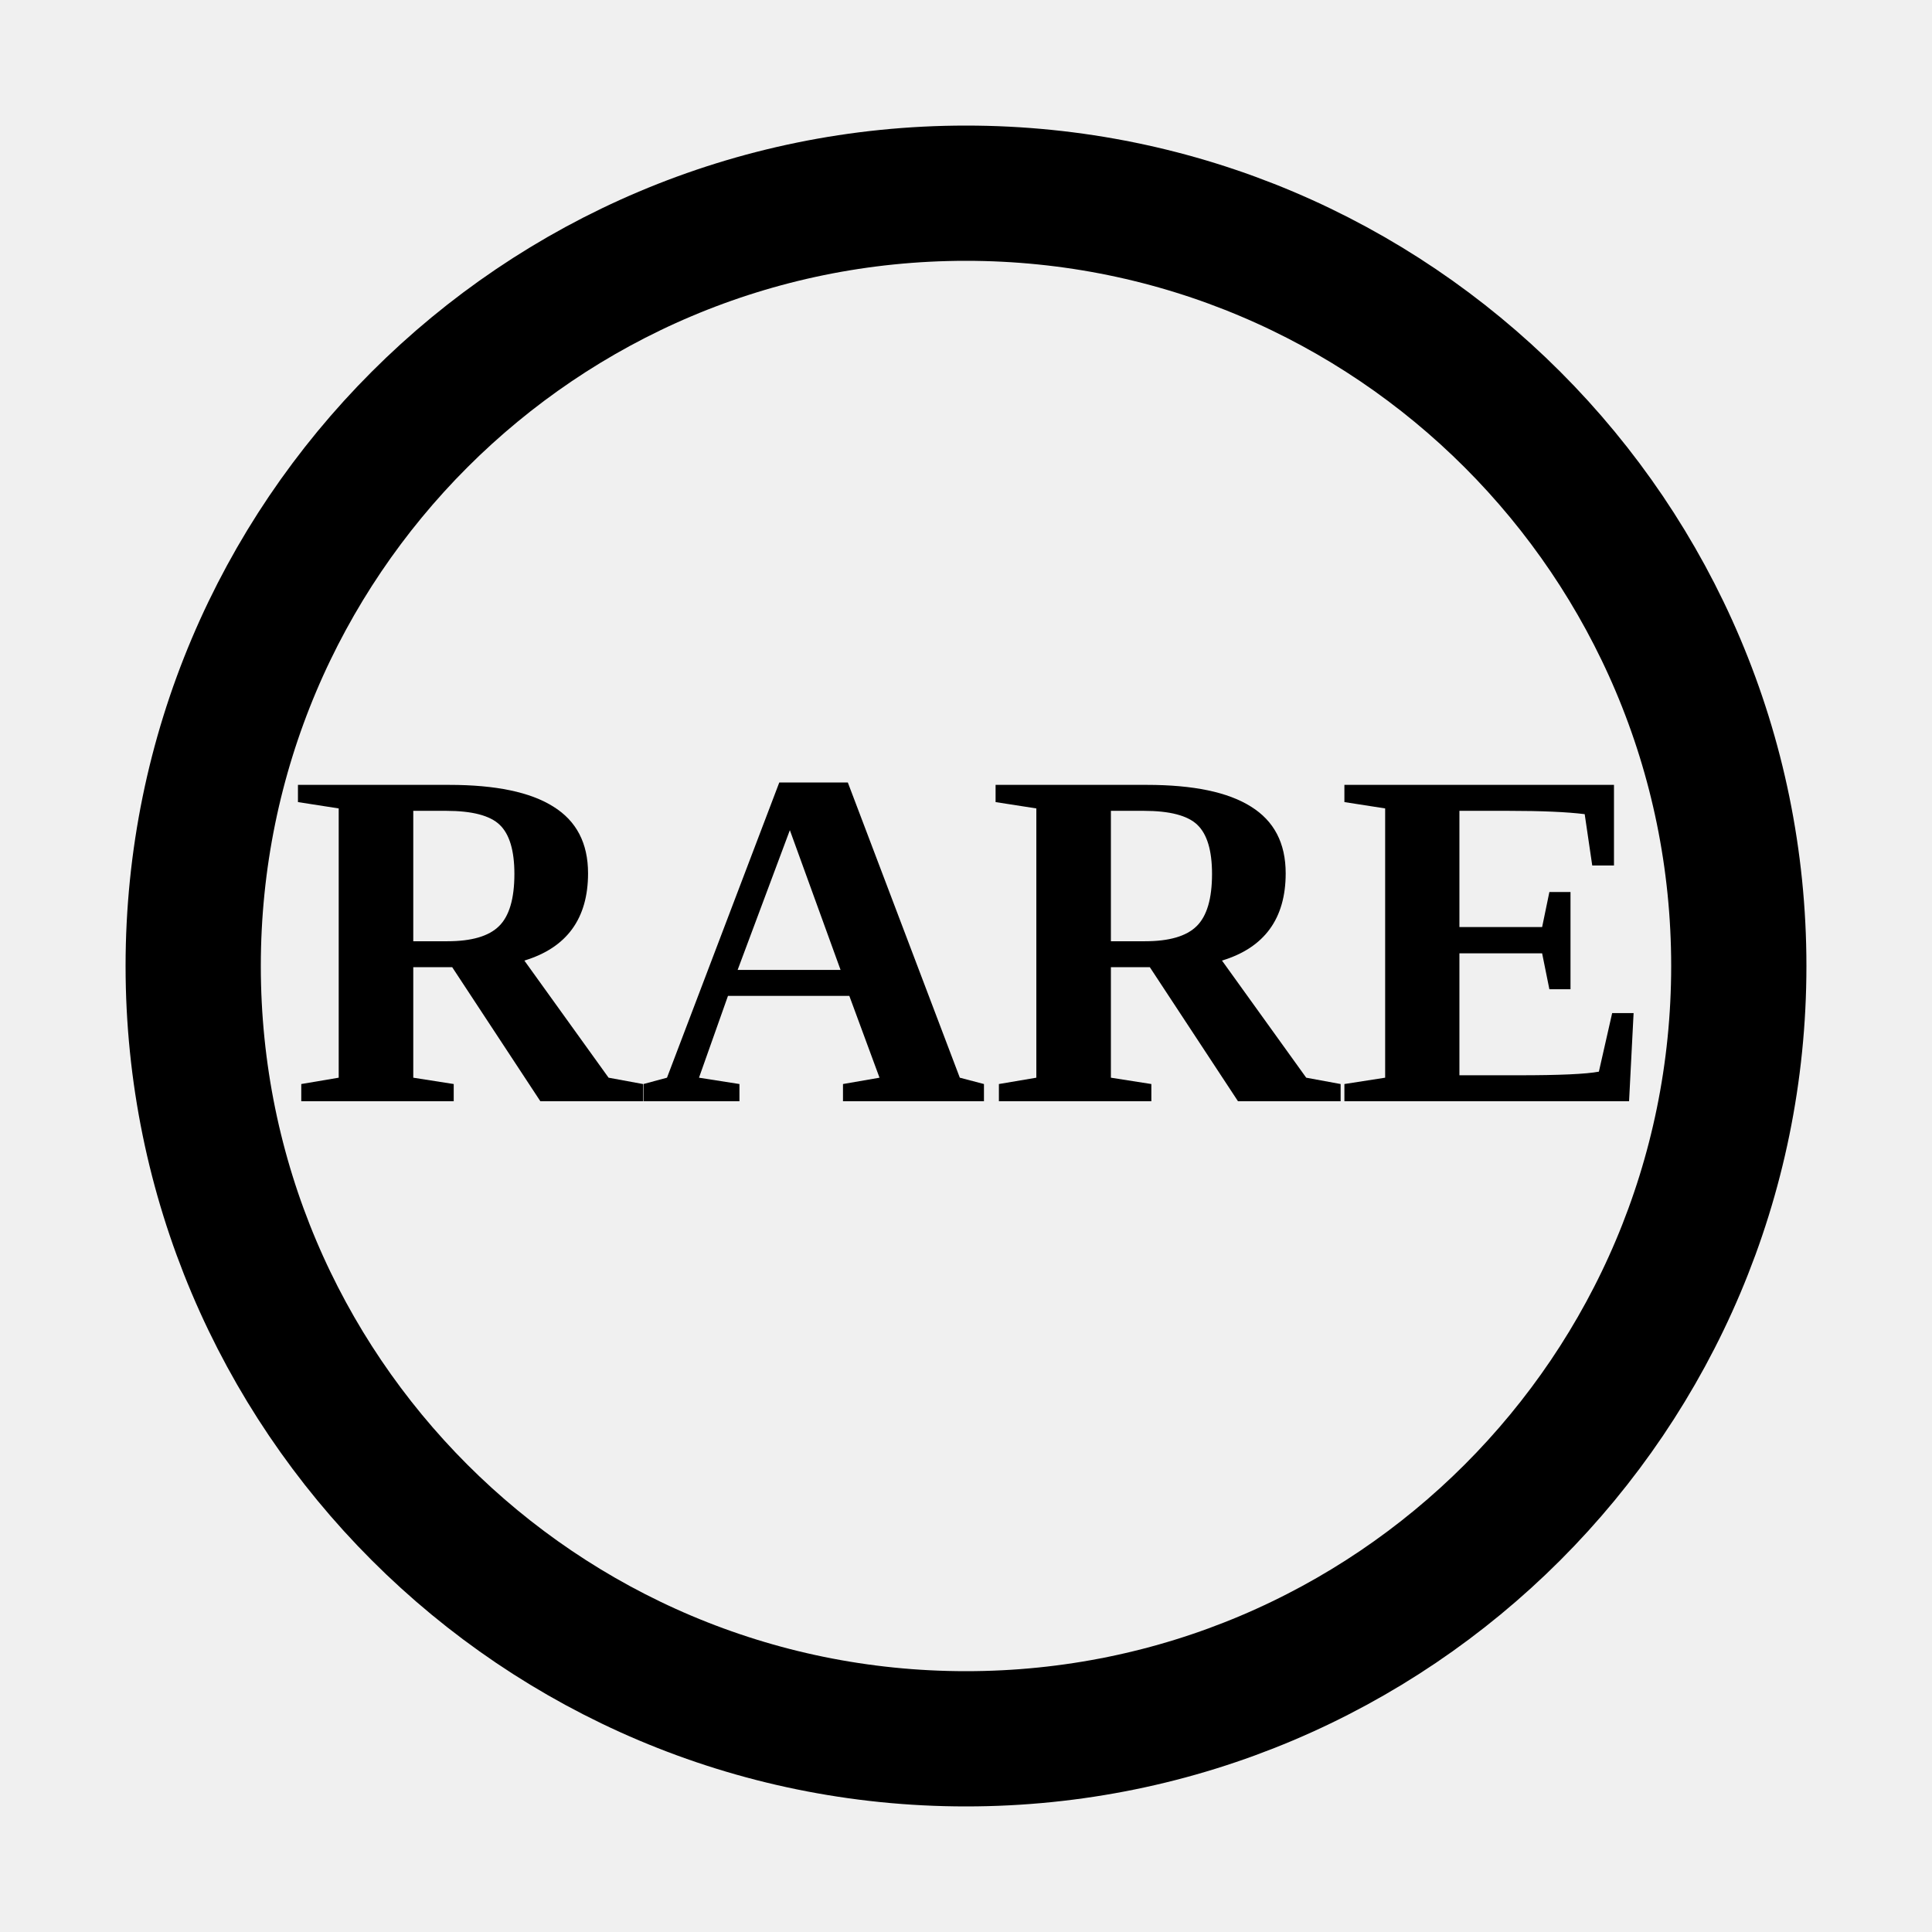
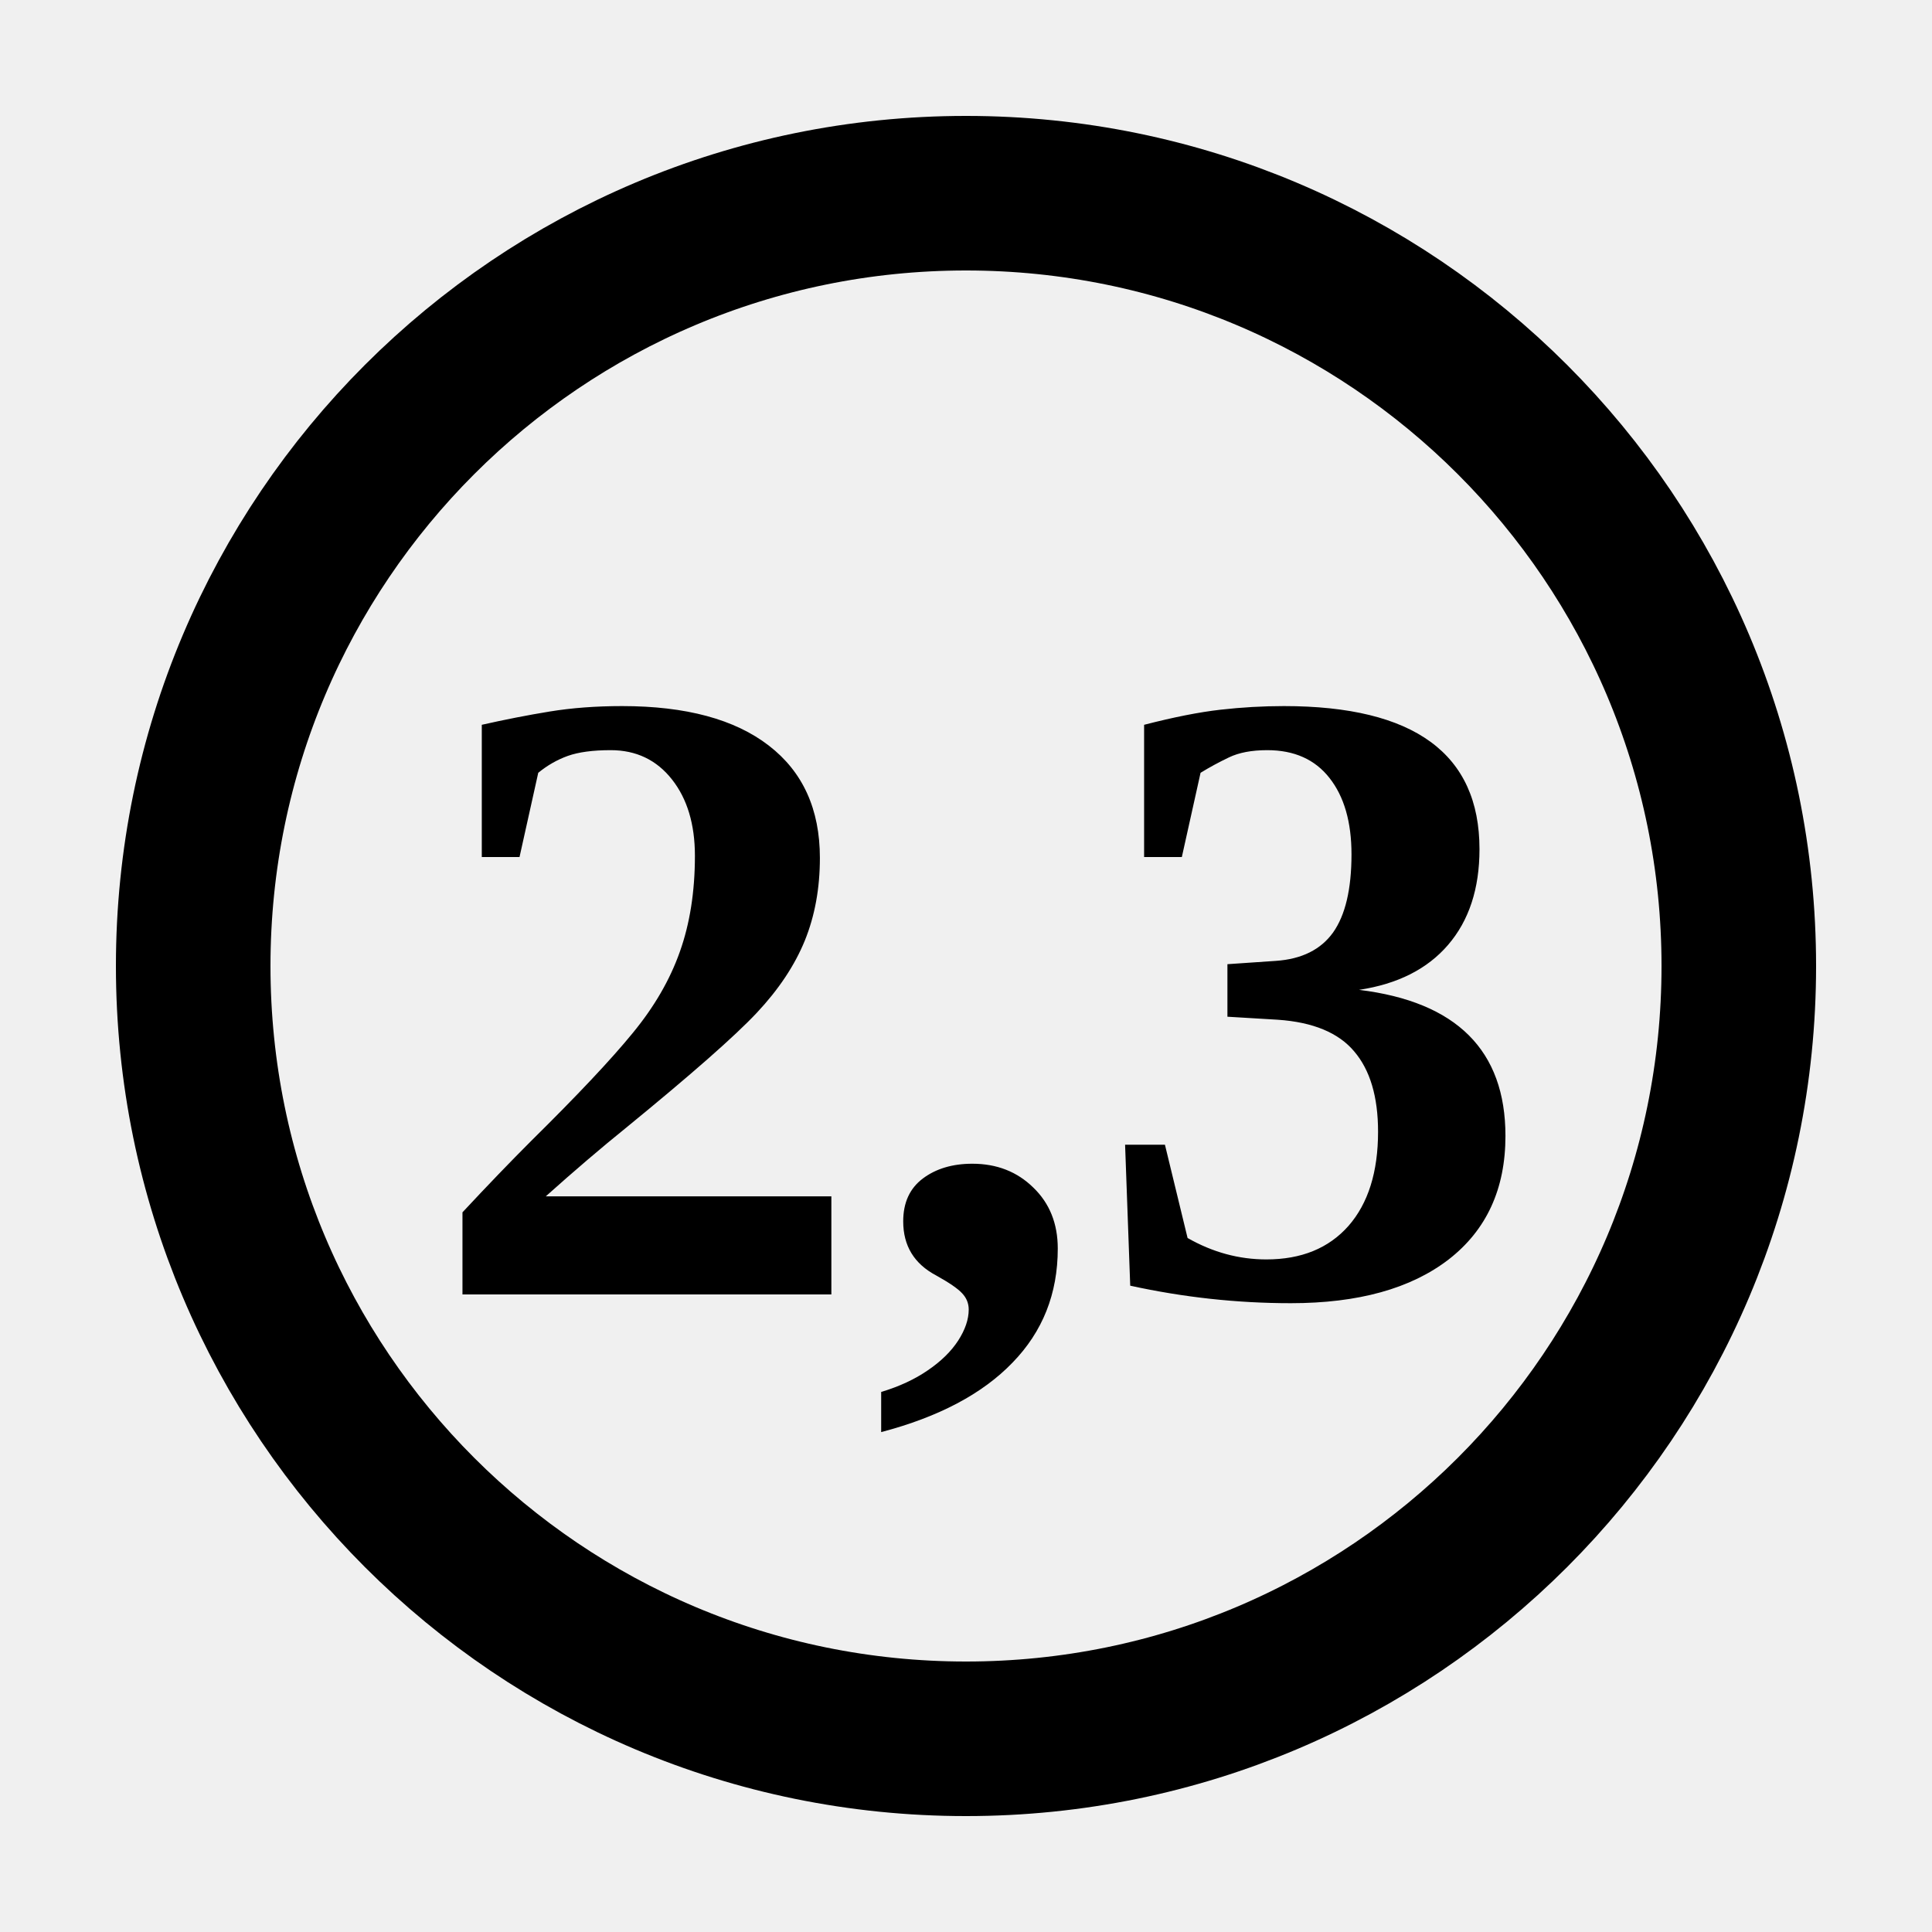
<svg xmlns="http://www.w3.org/2000/svg" version="1.1" id="Capa_1" x="0px" y="0px" width="100" height="100" viewBox="0 0 100 100" style="enable-background:new 0 0 100 100;" xml:space="preserve">
  <g>
-     <circle cx="50" cy="50" r="40" stroke="black" stroke-width="7" fill="white" fill-opacity="0" />
-     <text x="15" y="57" fill="black" font-size="25" font-weight="bold">RARE</text>
+     <circle cx="50" cy="50" r="40" stroke="black" stroke-width="8" fill="white" fill-opacity="0" />
+     <text x="22" y="67" fill="black" font-size="46" font-weight="bold">2,3</text>
  </g>
</svg>
